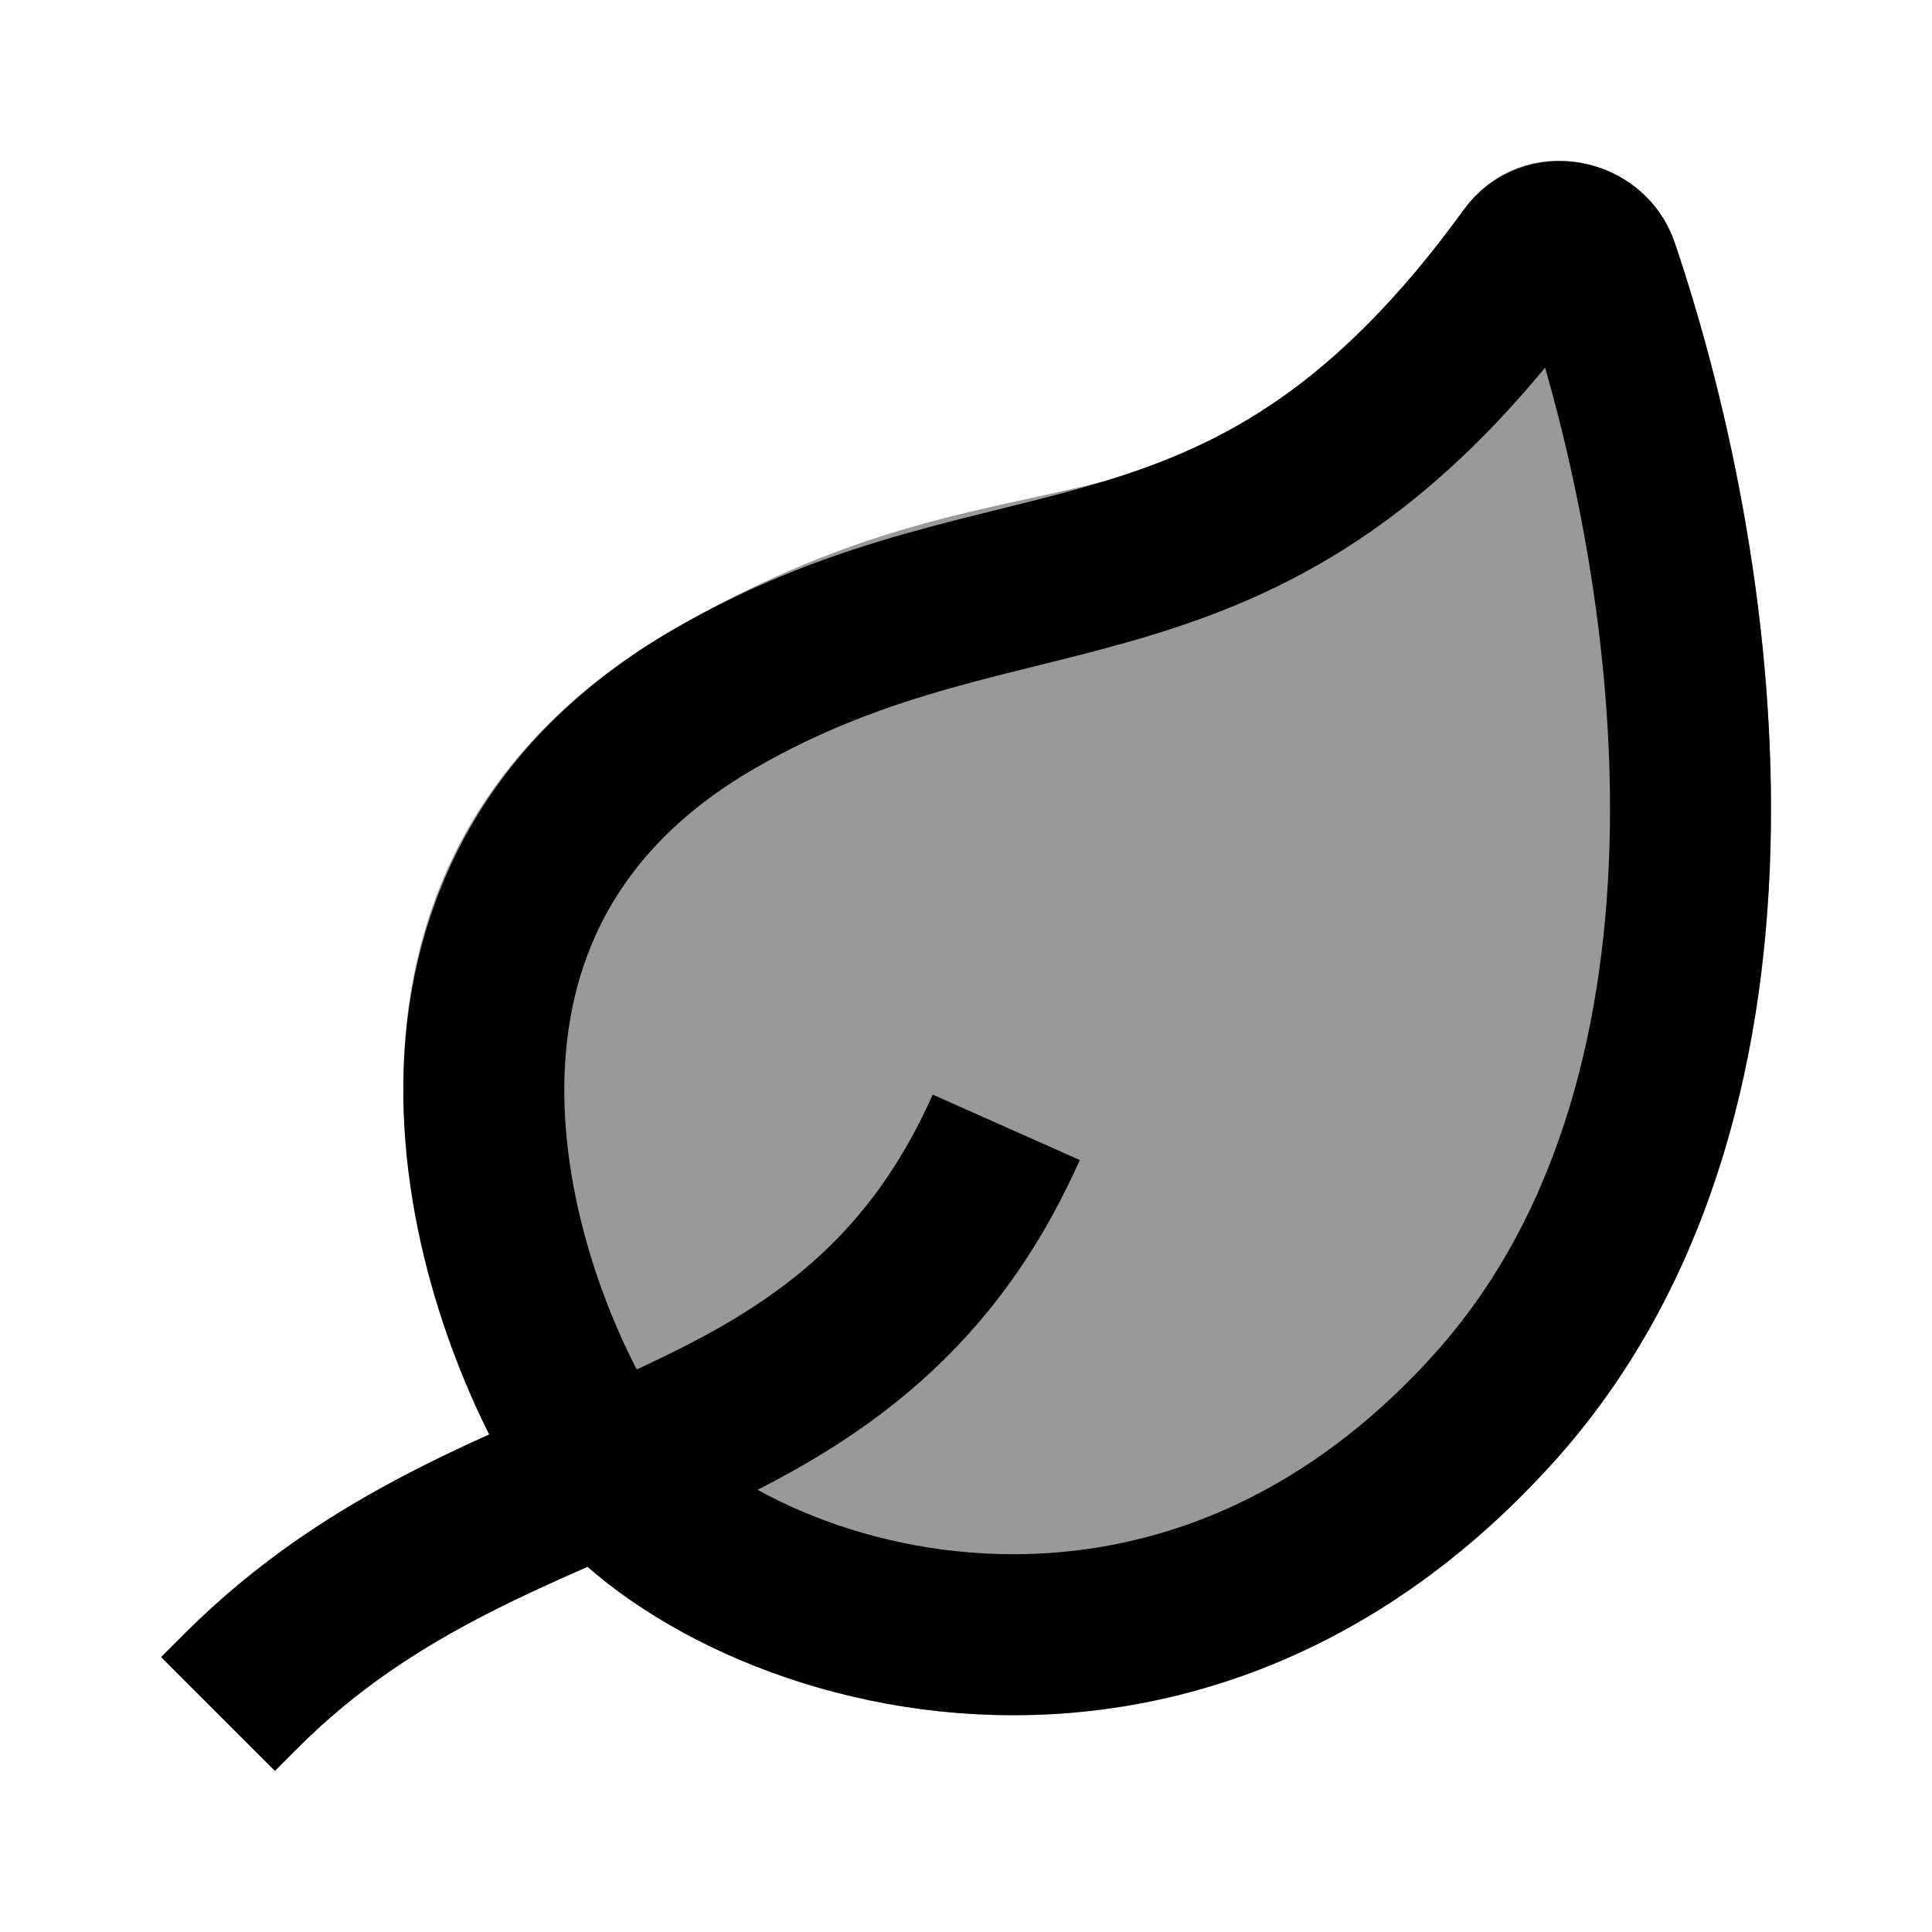
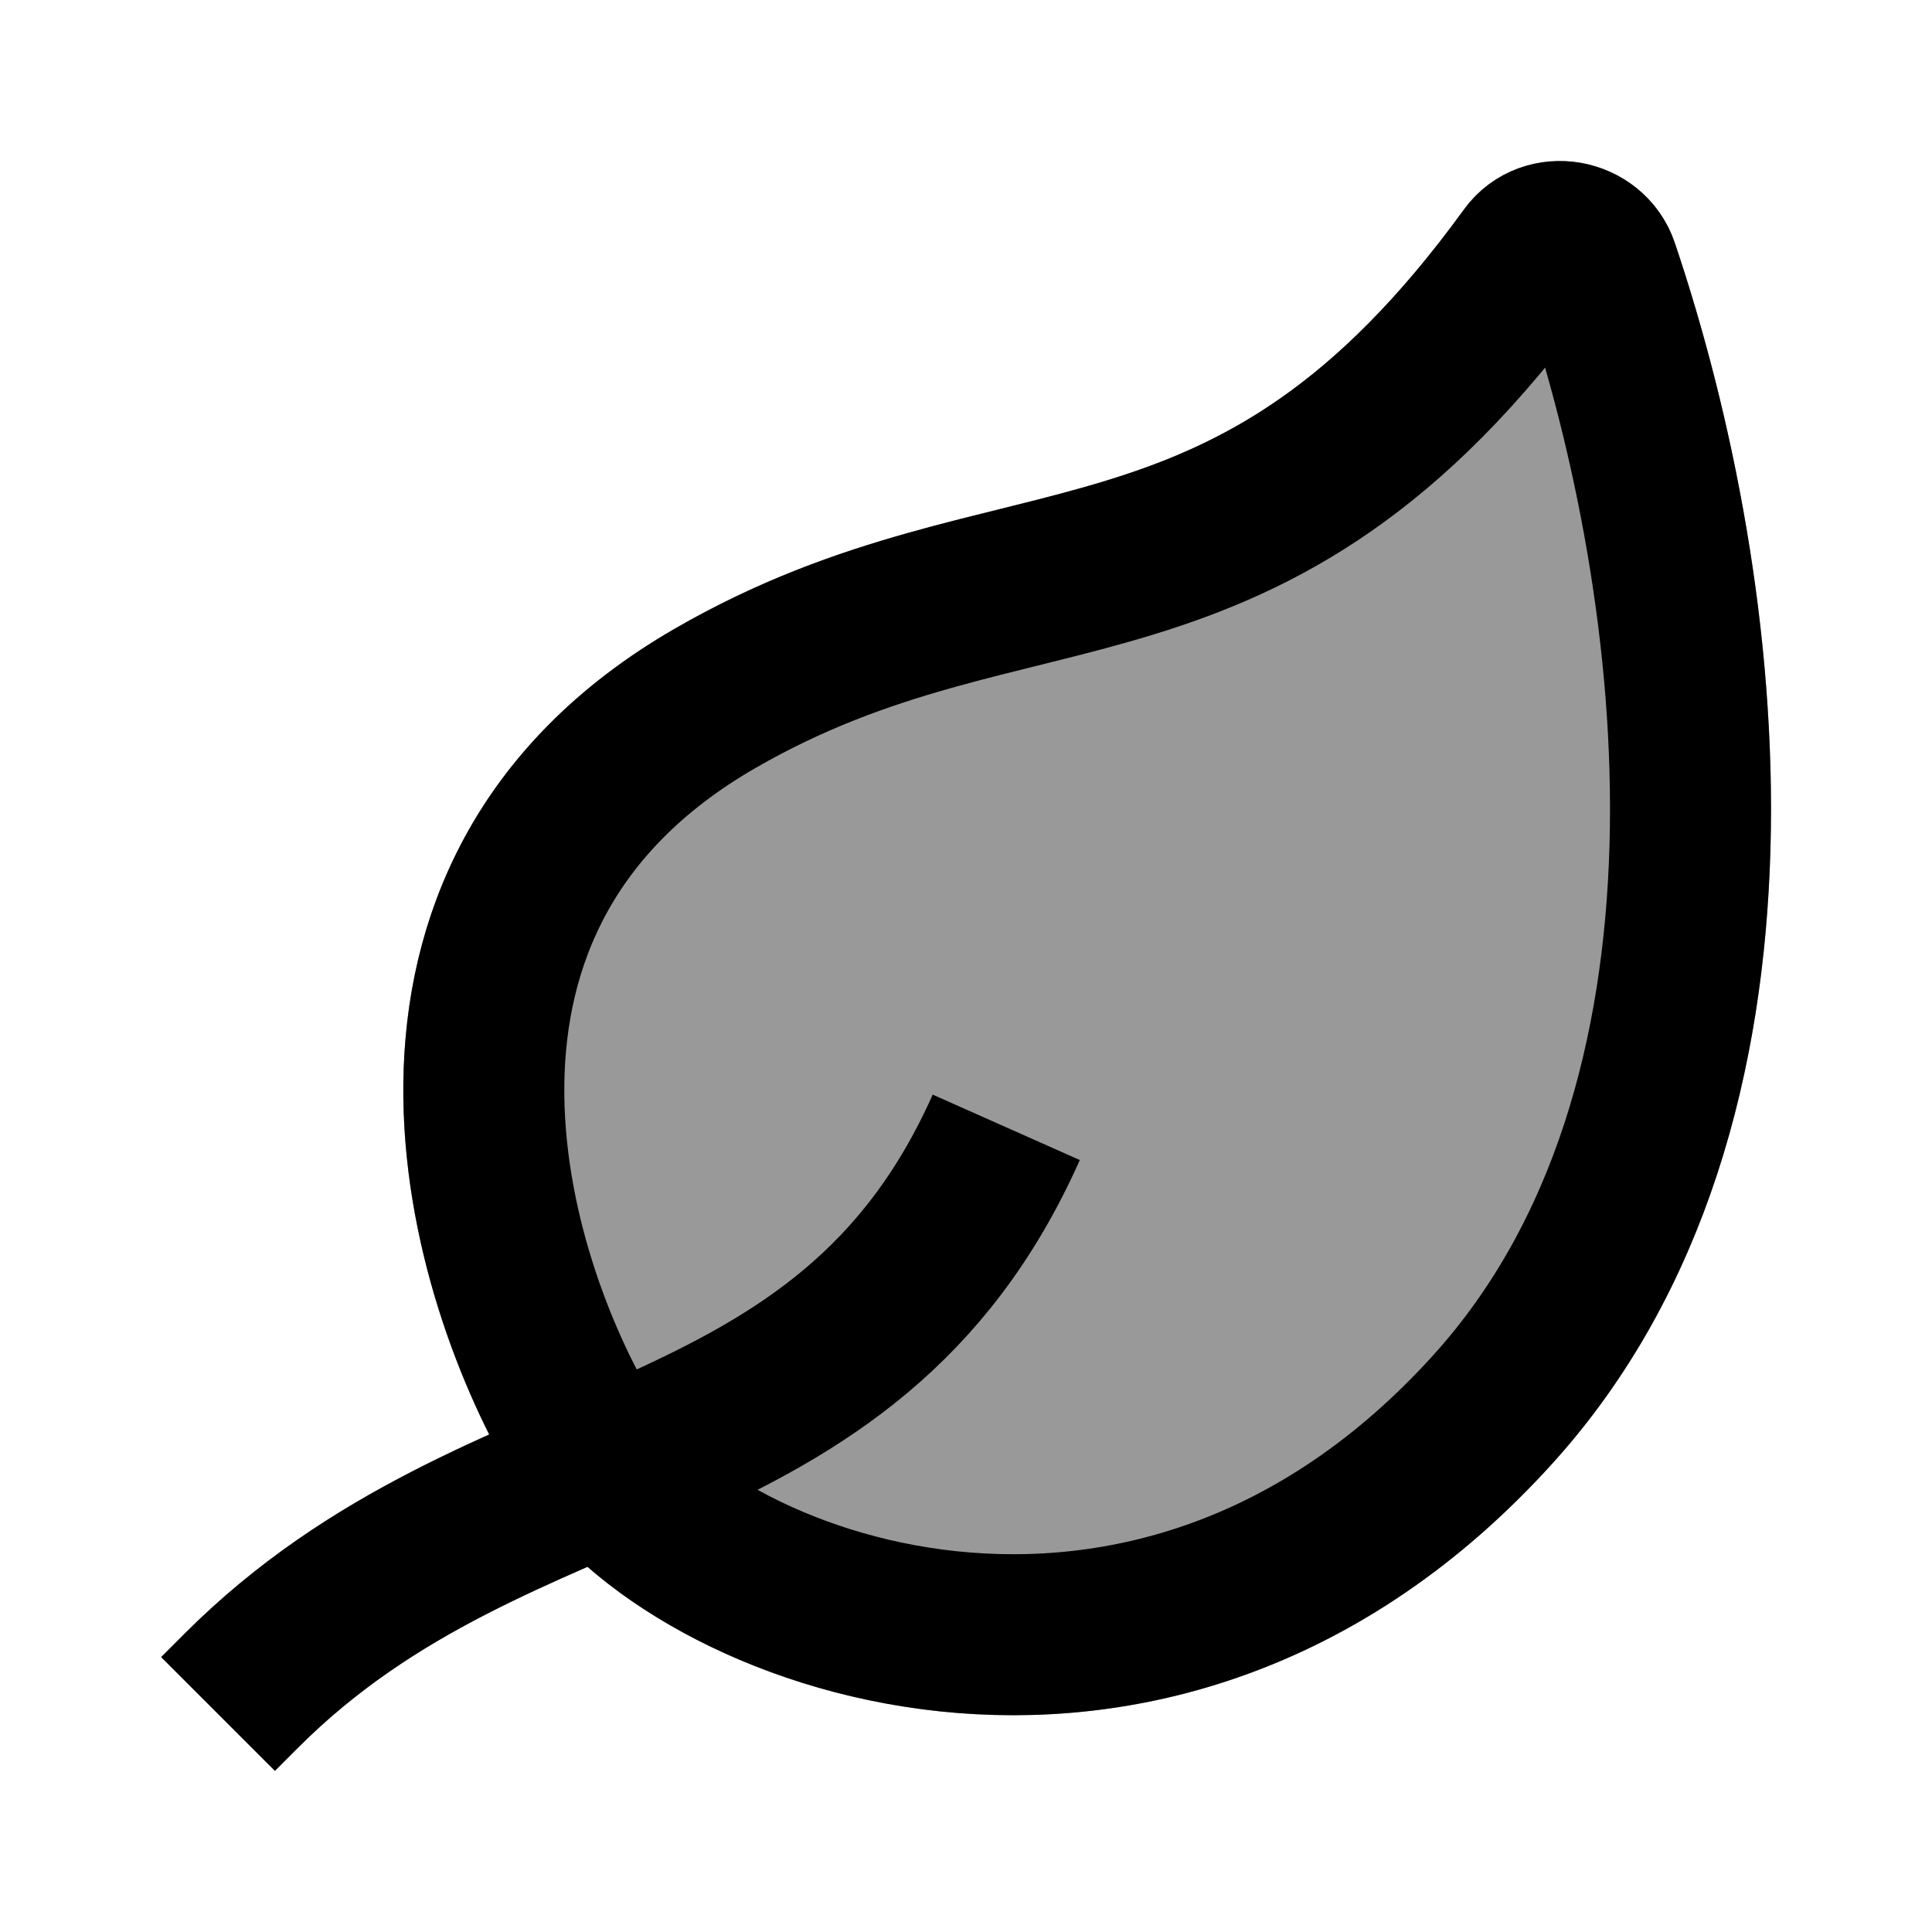
<svg xmlns="http://www.w3.org/2000/svg" width="24" height="24" viewBox="0 0 24 24" fill="none">
-   <path d="M6.423 18.448C5.148 16.342 3.28 10.757 8.38 7.811C13.028 5.125 14.76 7.325 18.185 2.604C18.927 1.58 20.442 1.94 20.805 3.017C22.189 7.117 23.094 13.965 19.292 18.172C14.559 23.41 7.997 21.076 6.42 18.444Z" fill="black" fill-opacity="0.4" />
+   <path d="M6.423 18.448C6.265 18.188 6.108 17.895 5.959 17.576C5.81 17.258 5.668 16.911 5.541 16.543C5.414 16.175 5.302 15.784 5.214 15.377C5.125 14.969 5.061 14.544 5.03 14.108C4.999 13.671 5.002 13.222 5.05 12.769C5.098 12.315 5.191 11.857 5.34 11.403C5.489 10.948 5.695 10.501 5.965 10.07C6.236 9.639 6.57 9.23 6.972 8.849C7.375 8.469 7.842 8.121 8.38 7.811C8.792 7.572 9.194 7.375 9.588 7.206C9.981 7.038 10.364 6.901 10.735 6.783C11.105 6.665 11.464 6.566 11.81 6.477C12.143 6.391 12.502 6.304 12.81 6.226C13.133 6.144 13.44 6.063 13.741 5.97C14.041 5.878 14.332 5.776 14.618 5.656C14.903 5.536 15.186 5.396 15.469 5.229C15.752 5.062 16.038 4.864 16.33 4.627C16.622 4.389 16.921 4.11 17.23 3.777C17.538 3.443 17.856 3.056 18.185 2.604C18.556 2.092 19.147 1.937 19.637 2.023C20.122 2.107 20.611 2.443 20.805 3.017C20.936 3.404 21.06 3.809 21.176 4.23C21.293 4.65 21.4 5.086 21.497 5.535C21.594 5.983 21.68 6.444 21.752 6.914C21.824 7.383 21.883 7.862 21.925 8.347C21.967 8.831 21.993 9.322 21.999 9.814C22.005 10.307 21.992 10.802 21.956 11.296C21.921 11.79 21.862 12.284 21.778 12.773C21.694 13.262 21.584 13.747 21.444 14.224C21.304 14.701 21.135 15.17 20.932 15.626C20.73 16.082 20.494 16.526 20.221 16.952C19.949 17.379 19.64 17.787 19.292 18.172C18.825 18.689 18.336 19.136 17.833 19.516C17.33 19.896 16.814 20.209 16.291 20.461C15.768 20.712 15.241 20.902 14.716 21.038C14.192 21.173 13.671 21.254 13.161 21.288C12.652 21.322 12.153 21.31 11.672 21.259C11.192 21.208 10.729 21.119 10.289 21C9.85 20.88 9.433 20.73 9.044 20.557C8.656 20.383 8.295 20.185 7.967 19.969C7.639 19.754 7.341 19.517 7.082 19.265C6.824 19.014 6.597 18.738 6.42 18.444Z" fill="black" fill-opacity="0.4" />
  <path d="M7.278 17.93C6.033 15.874 4.609 11.144 8.88 8.677C12.634 6.508 15.5 8.007 18.994 3.191C19.223 2.876 19.733 2.969 19.858 3.337C21.226 7.39 21.954 13.734 18.55 17.501C14.279 22.228 8.518 20 7.278 17.93ZM12.5 14.004C10.5 18.501 6.249 17.751 3 21L2.708 21.292" fill="none" stroke="black" stroke-width="2" stroke-linecap="butt" stroke-linejoin="round" />
</svg>
